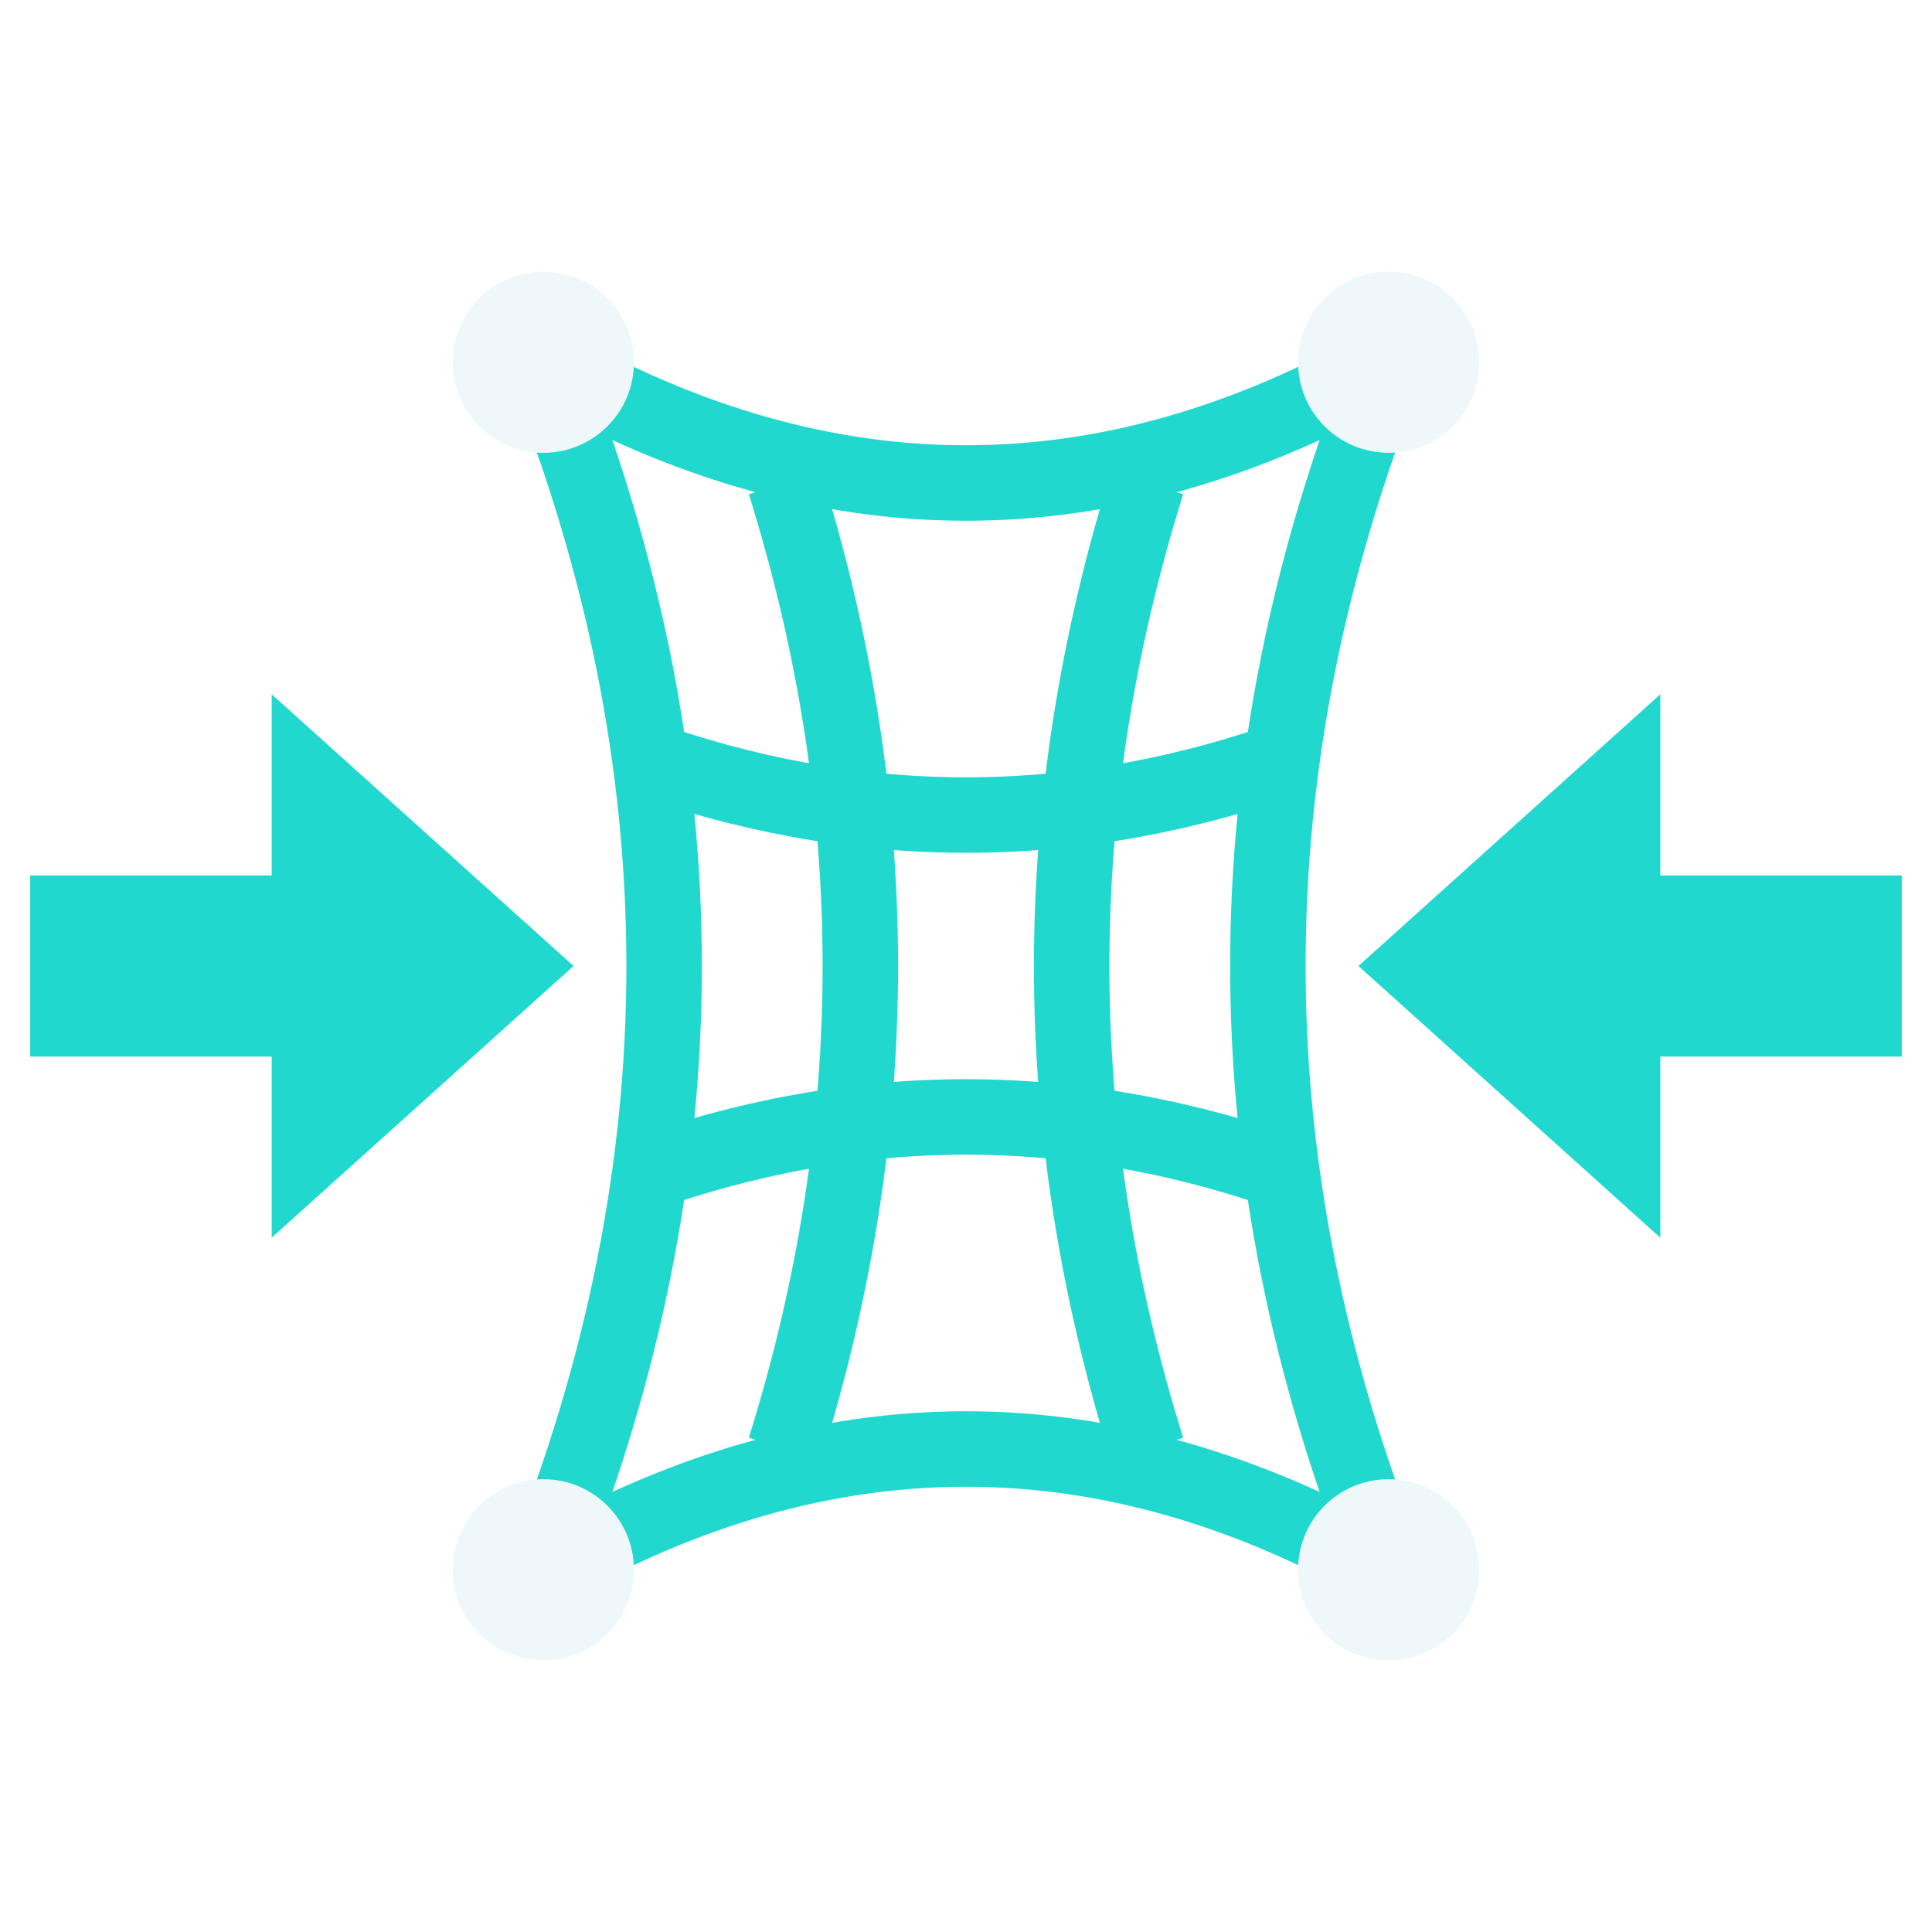
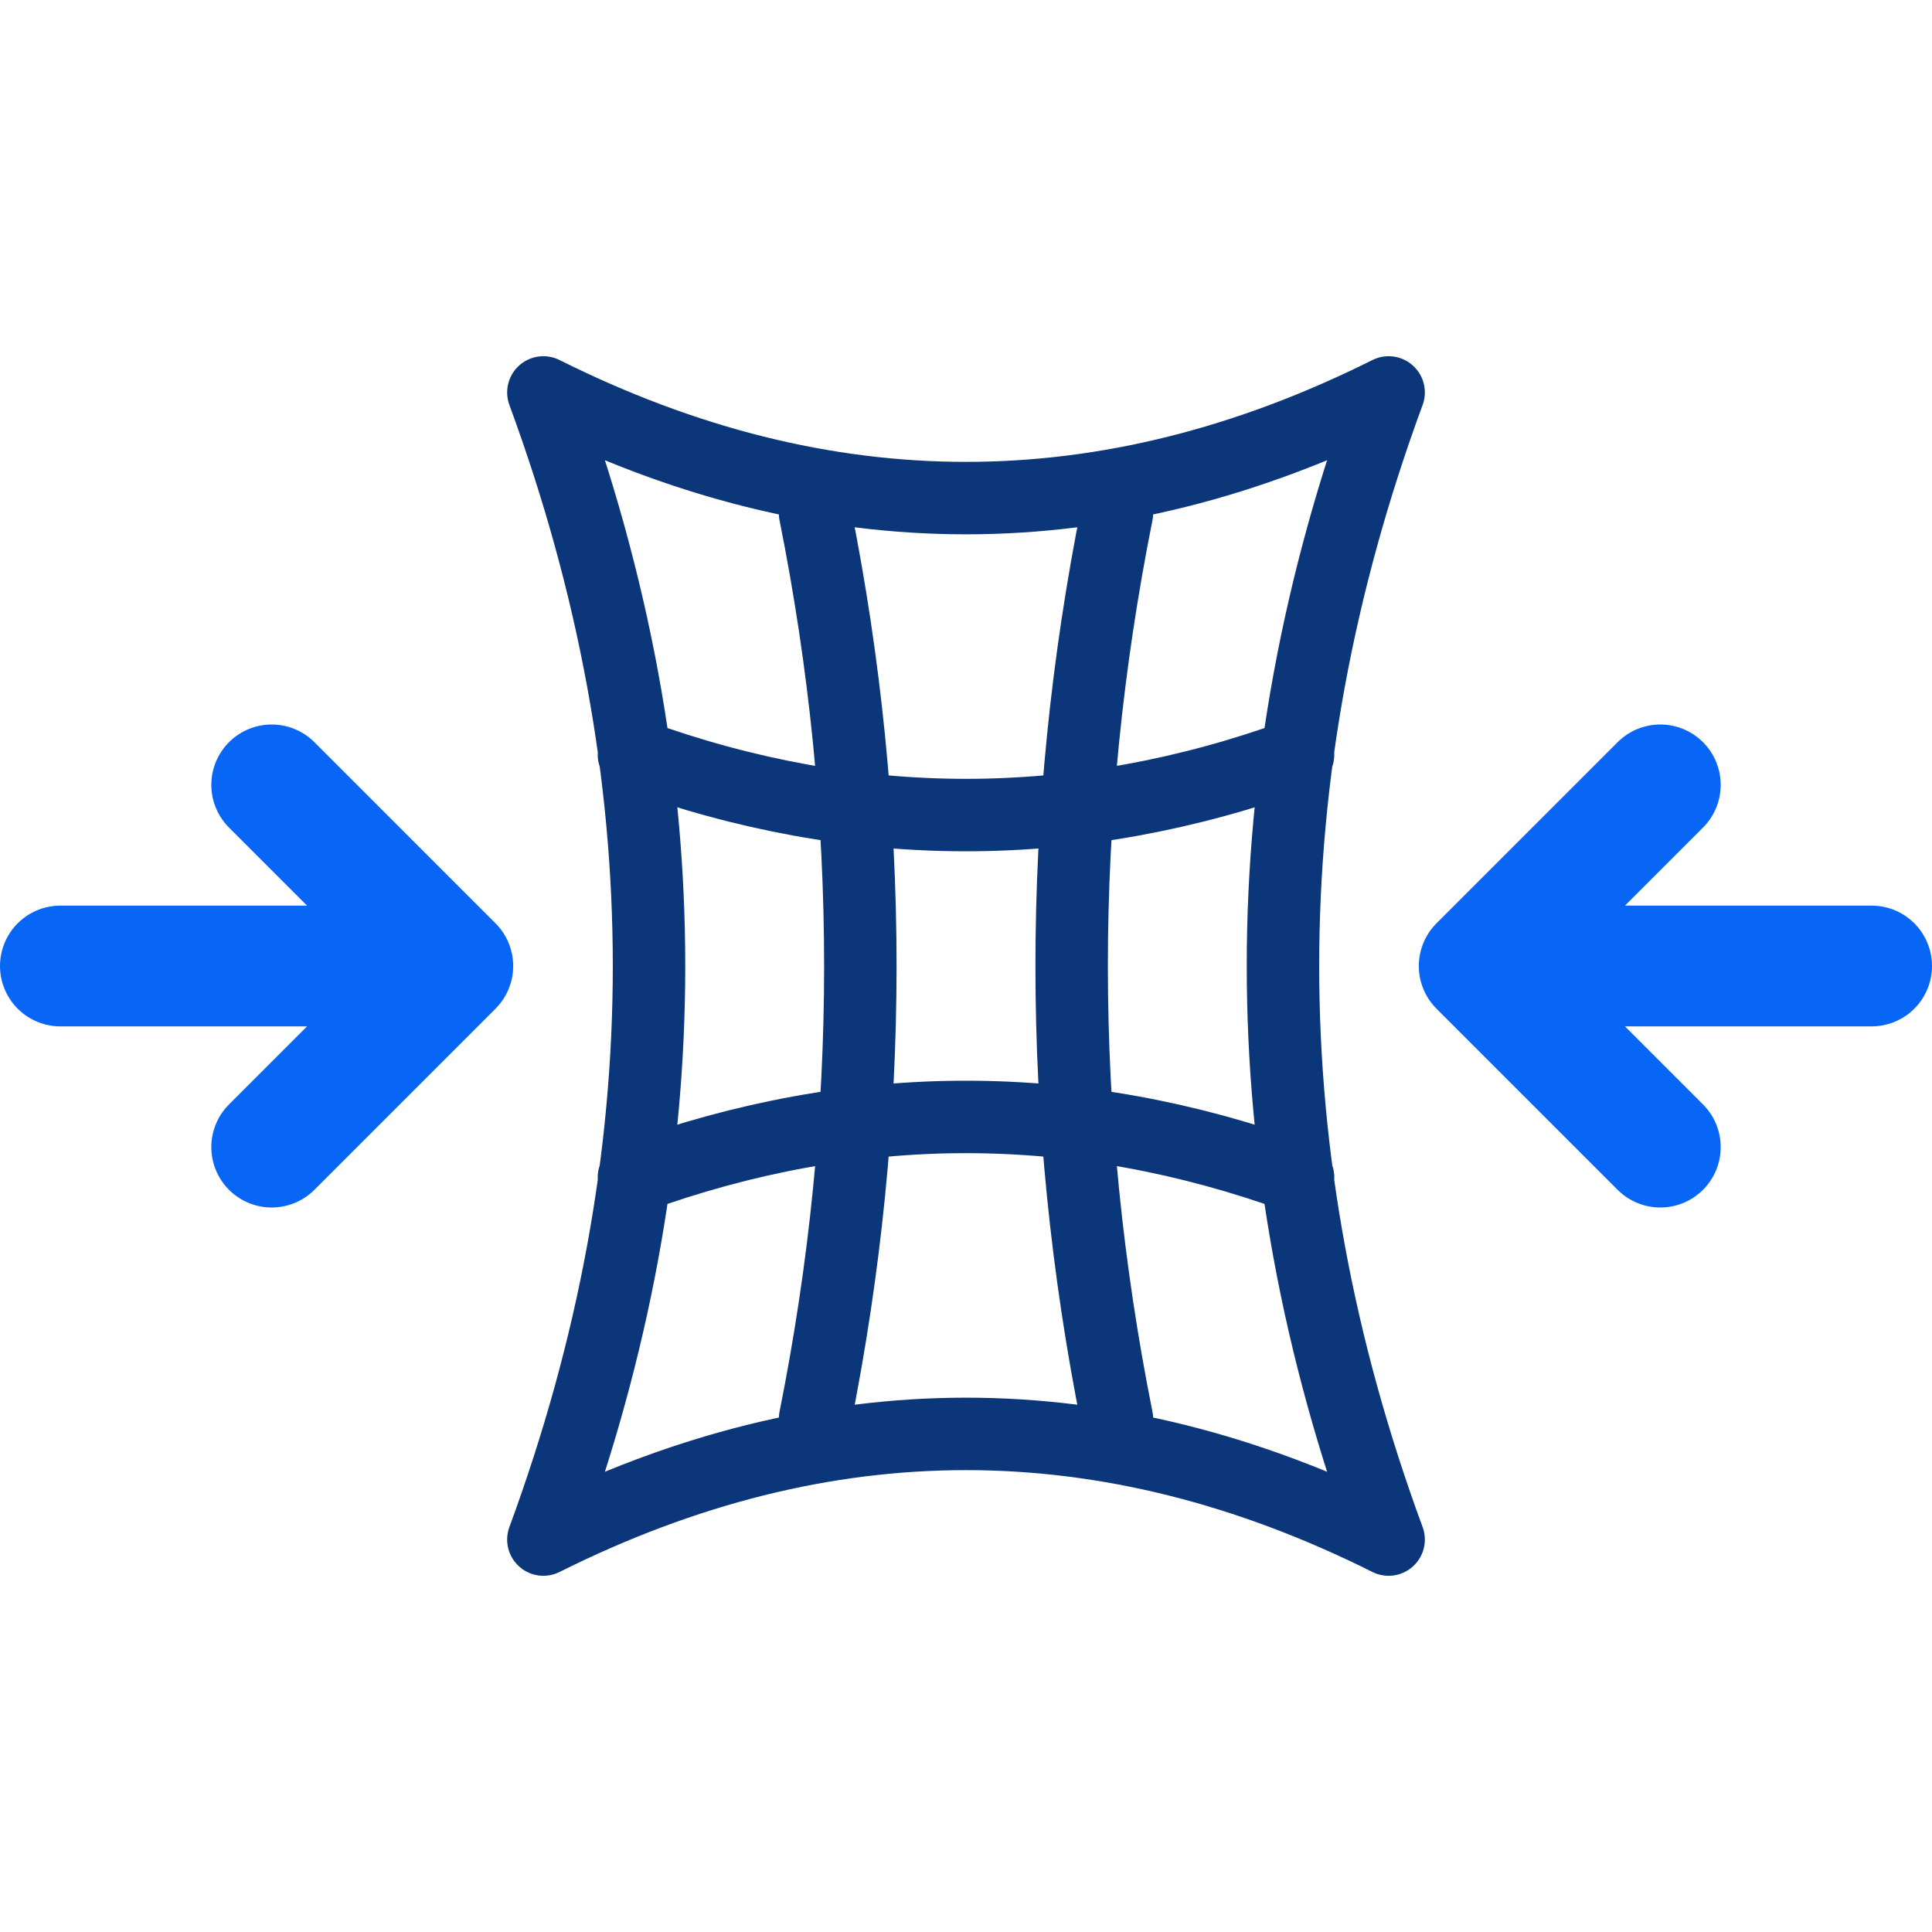
<svg xmlns="http://www.w3.org/2000/svg" viewBox="0 0 64 64" width="64" height="64">
-   <path d="M18 12Q32 20 46 12Q38 32 46 52Q32 44 18 52Q26 32 18 12ZM26 16Q31 32 26 48M38 16Q33 32 38 48M21 25Q32 29 43 25M21 39Q32 35 43 39" fill="none" stroke="#21d8cf" stroke-width="2.5" stroke-linejoin="round" />
-   <circle cx="18" cy="12" r="3" fill="#eef7fa" />
-   <circle cx="46" cy="12" r="3" fill="#eef7fa" />
-   <circle cx="18" cy="52" r="3" fill="#eef7fa" />
-   <circle cx="46" cy="52" r="3" fill="#eef7fa" />
-   <path d="M1 29h8v-6l10 9L9 41v-6H1zm62 0h-8v-6l-10 9 10 9v-6h8z" fill="#21d8cf" />
+   <path d="M18 13 Q32 20 46 13 Q39 32 46 51 Q32 44 18 51 Q25 32 18 13Z M27 17 Q30 32 27 47 M37 17 Q34 32 37 47 M21 25 Q32 29 43 25 M21 39 Q32 35 43 39" fill="none" stroke="#0C367A" stroke-width="2.4" stroke-linecap="round" stroke-linejoin="round" />
+   <path d="M2 32h13 M9 26l6 6-6 6 M62 32H49 M55 26l-6 6 6 6" fill="none" stroke="#0866F7" stroke-width="4" stroke-linecap="round" stroke-linejoin="round" />
</svg>
